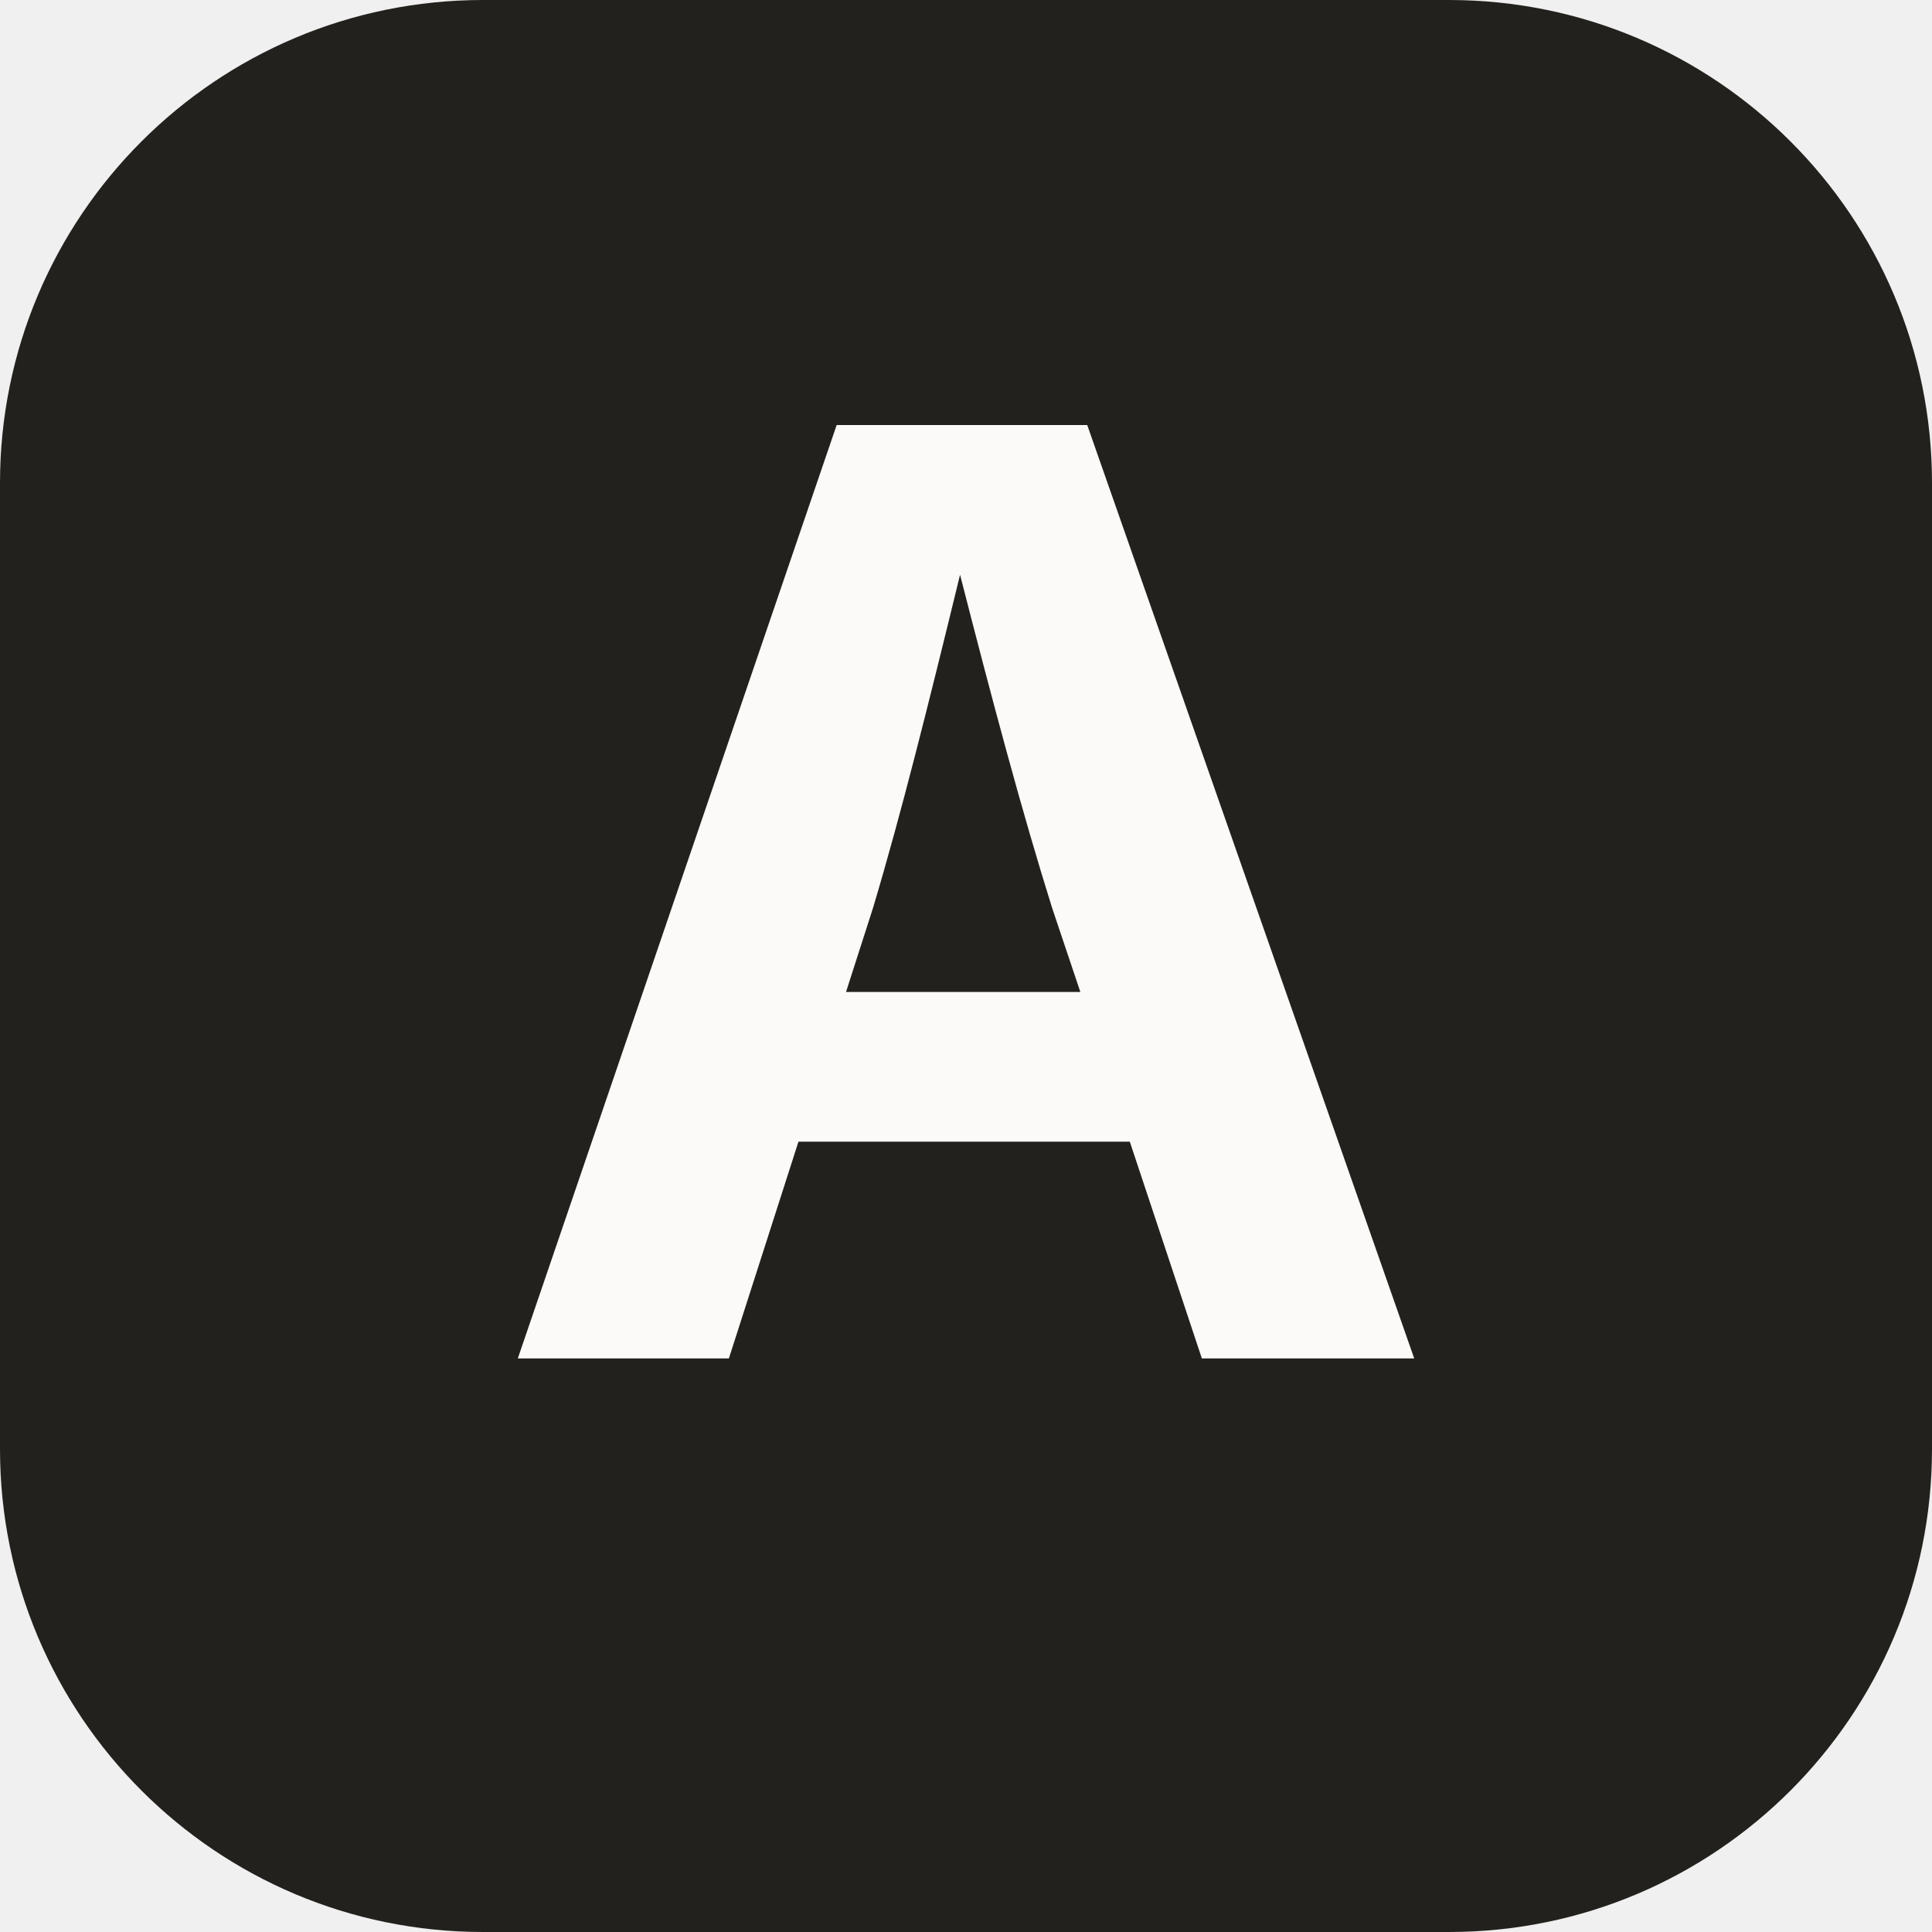
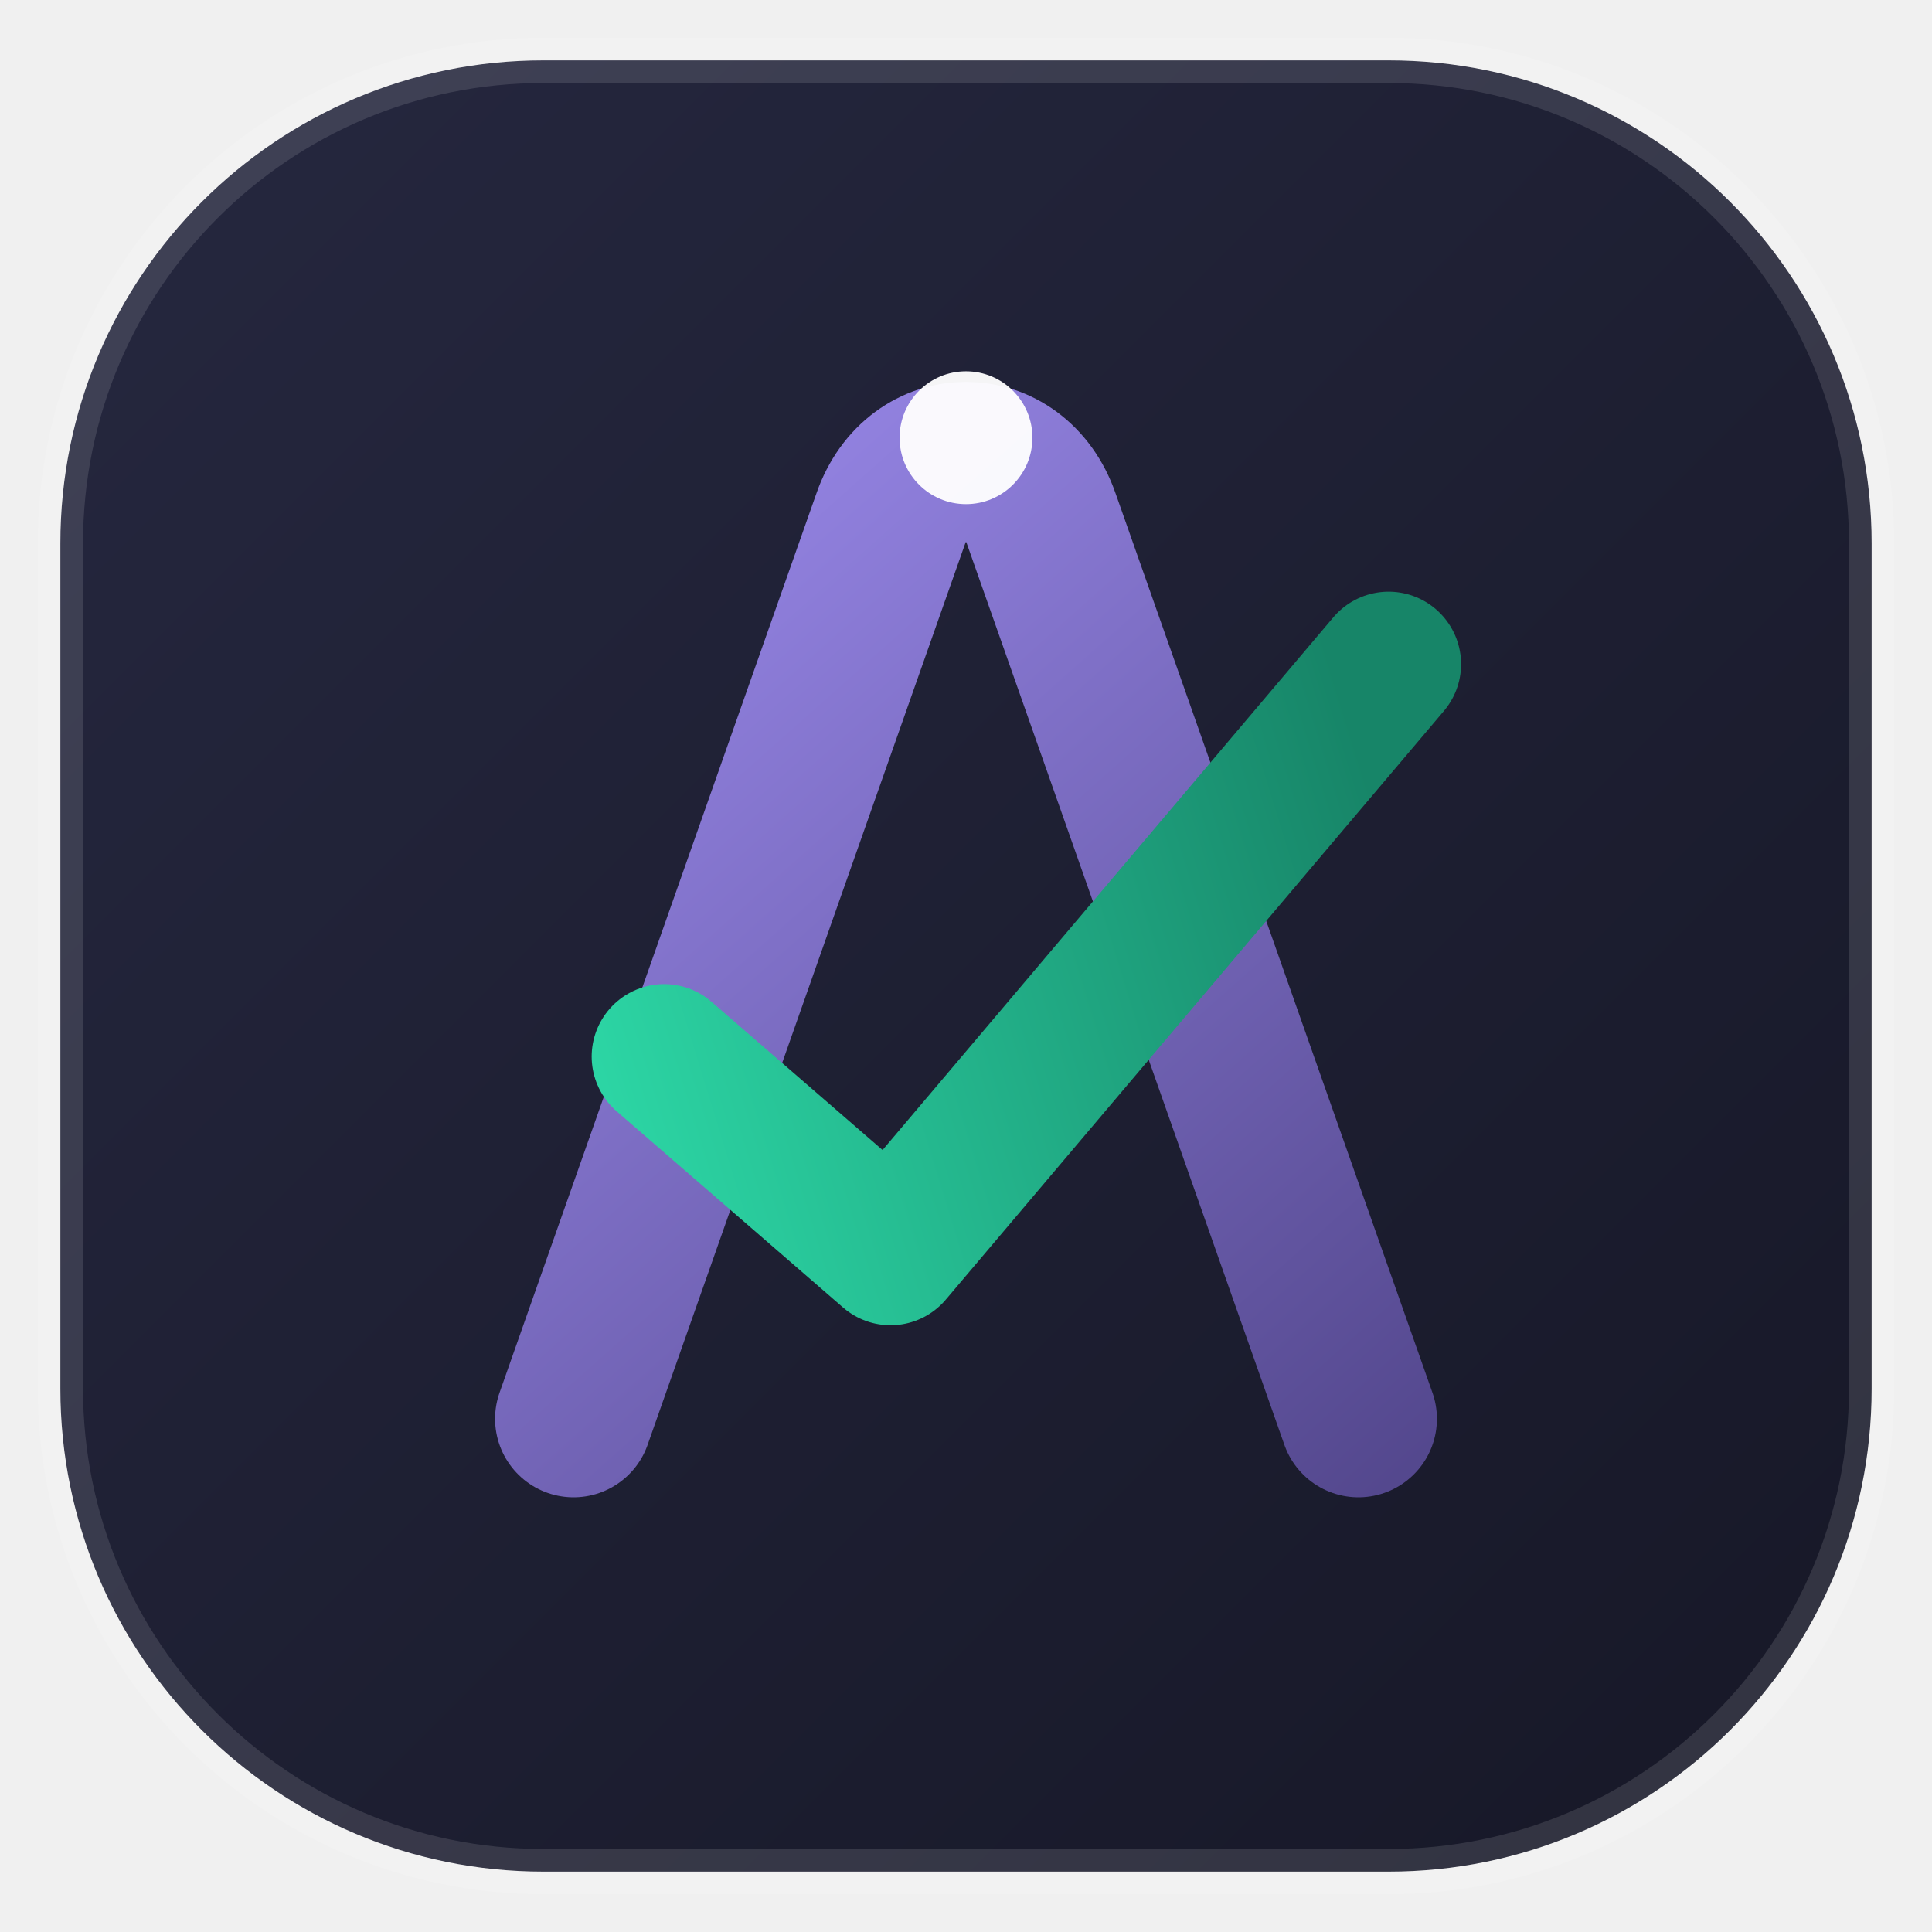
- <svg xmlns="http://www.w3.org/2000/svg" viewBox="0 0 512 512" width="512" height="512">
-   <rect width="512" height="512" rx="128" fill="#23211D" />
-   <text x="256" y="360" font-family="-apple-system, BlinkMacSystemFont, 'Segoe UI', 'Lexend', sans-serif" font-weight="700" font-size="340" fill="#FBFAF8" text-anchor="middle">A</text>
+ <svg xmlns="http://www.w3.org/2000/svg" viewBox="0 0 64 64" width="64" height="64" fill="none">
+   <defs>
+     <linearGradient id="attBg" x1="0" y1="0" x2="64" y2="64" gradientUnits="userSpaceOnUse">
+       <stop offset="0%" stop-color="#262840" />
+       <stop offset="100%" stop-color="#161726" />
+     </linearGradient>
+     <linearGradient id="attPlum" x1="16" y1="14" x2="48" y2="50" gradientUnits="userSpaceOnUse">
+       <stop offset="0%" stop-color="#9E8DF0" />
+       <stop offset="100%" stop-color="#51458A" />
+     </linearGradient>
+     <linearGradient id="attCheck" x1="20" y1="36" x2="46" y2="28" gradientUnits="userSpaceOnUse">
+       <stop offset="0%" stop-color="#2CD5A4" />
+       <stop offset="100%" stop-color="#178568" />
+     </linearGradient>
+   </defs>
+   <rect x="2" y="2" width="60" height="60" rx="16" fill="url(#attBg)" />
+   <rect x="2" y="2" width="60" height="60" rx="16" stroke="rgba(255,255,255,0.12)" stroke-width="1.5" />
+   <path d="M19 47L29.5 17.2C30.4 14.6 33.6 14.6 34.5 17.2L45 47" stroke="url(#attPlum)" stroke-width="5.2" stroke-linecap="round" stroke-linejoin="round" />
+   <path d="M22 35L29.5 41.5L46 22" stroke="url(#attCheck)" stroke-width="4.8" stroke-linecap="round" stroke-linejoin="round" />
+   <circle cx="32" cy="14.5" r="2.2" fill="#FFFFFF" opacity="0.95" />
</svg>
